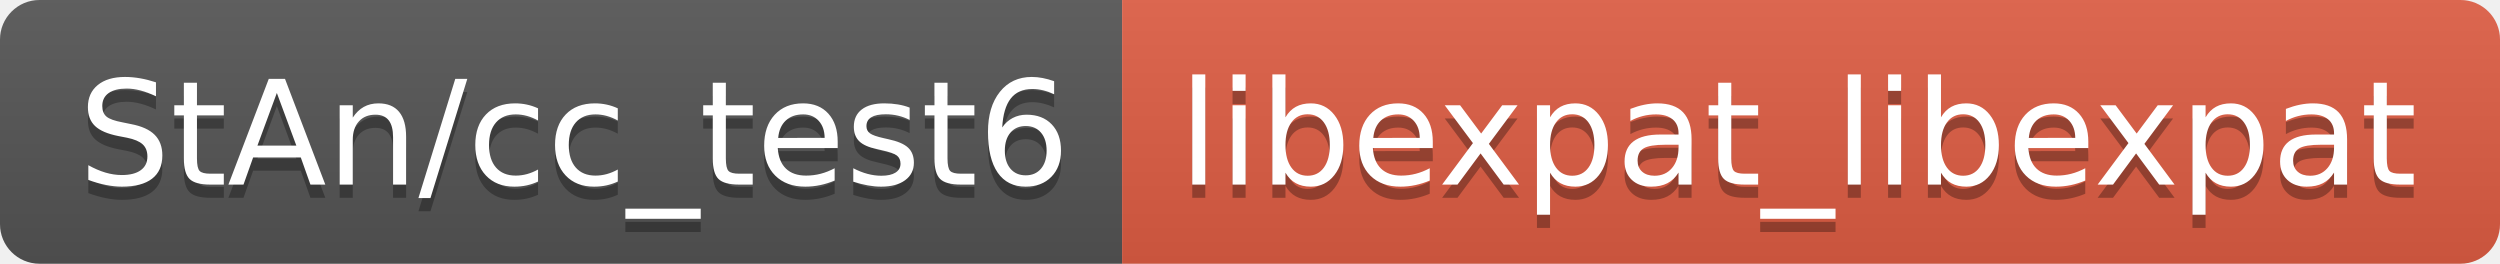
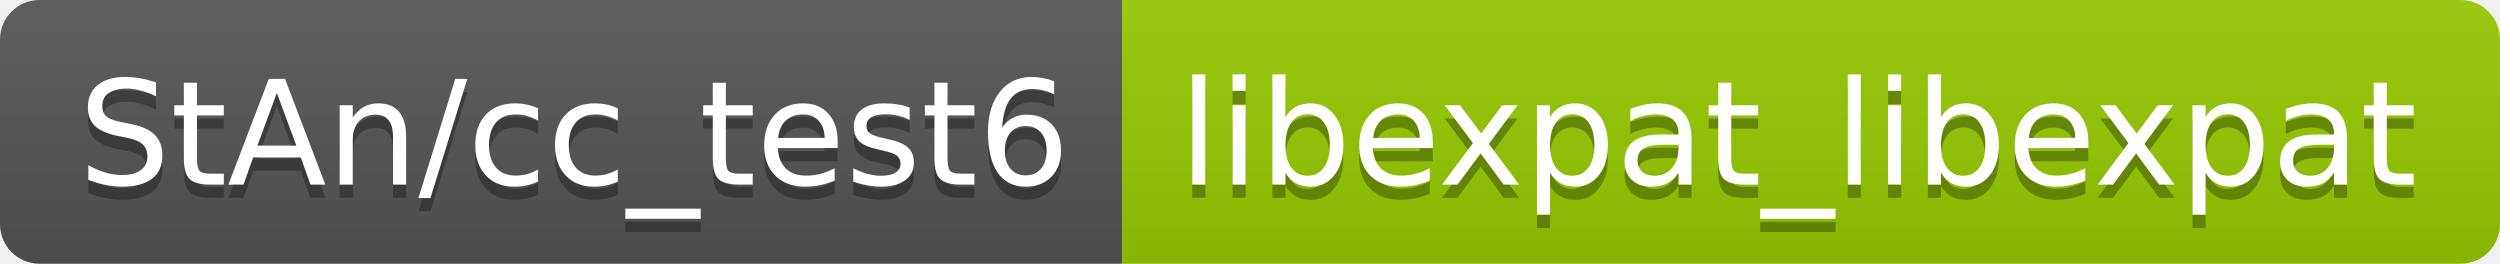
- <svg xmlns="http://www.w3.org/2000/svg" height="20" width="189.6">
+ <svg xmlns="http://www.w3.org/2000/svg" width="189.6" height="20">
  <linearGradient id="smooth" x2="0" y2="100%">
    <stop offset="0" stop-color="#bbb" stop-opacity=".1" />
    <stop offset="1" stop-opacity=".1" />
  </linearGradient>
  <clipPath id="round">
-     <rect fill="#fff" height="20" rx="3" width="189.6" />
+     <rect width="189.6" height="20" rx="3" fill="#fff" />
  </clipPath>
  <g clip-path="url(#round)">
-     <rect fill="#555" height="20" width="85.1" />
-     <rect fill="#e05d44" height="20" width="104.5" x="85.1" />
-     <rect fill="url(#smooth)" height="20" width="189.6" />
+     <rect width="85.1" height="20" fill="#555" />
+     <rect x="85.1" width="104.5" height="20" fill="#97CA00" />
+     <rect width="189.6" height="20" fill="url(#smooth)" />
  </g>
-   <g fill="#fff" font-family="DejaVu Sans,Verdana,Geneva,sans-serif" font-size="110" text-anchor="middle">
-     <text fill="#010101" fill-opacity=".3" lengthAdjust="spacing" textLength="751.0" transform="scale(0.1)" x="435.5" y="150">StAn/cc_test6</text>
-     <text lengthAdjust="spacing" textLength="751.0" transform="scale(0.1)" x="435.5" y="140">StAn/cc_test6</text>
-     <text fill="#010101" fill-opacity=".3" lengthAdjust="spacing" textLength="945.0" transform="scale(0.1)" x="1363.5" y="150">libexpat_libexpat</text>
-     <text lengthAdjust="spacing" textLength="945.0" transform="scale(0.1)" x="1363.5" y="140">libexpat_libexpat</text>
+   <g fill="#fff" text-anchor="middle" font-family="DejaVu Sans,Verdana,Geneva,sans-serif" font-size="110">
+     <text x="435.5" y="150" fill="#010101" fill-opacity=".3" transform="scale(0.1)" textLength="751.0" lengthAdjust="spacing">StAn/cc_test6</text>
+     <text x="435.5" y="140" transform="scale(0.1)" textLength="751.0" lengthAdjust="spacing">StAn/cc_test6</text>
+     <text x="1363.5" y="150" fill="#010101" fill-opacity=".3" transform="scale(0.1)" textLength="945.0" lengthAdjust="spacing">libexpat_libexpat</text>
+     <text x="1363.5" y="140" transform="scale(0.1)" textLength="945.0" lengthAdjust="spacing">libexpat_libexpat</text>
  </g>
</svg>
